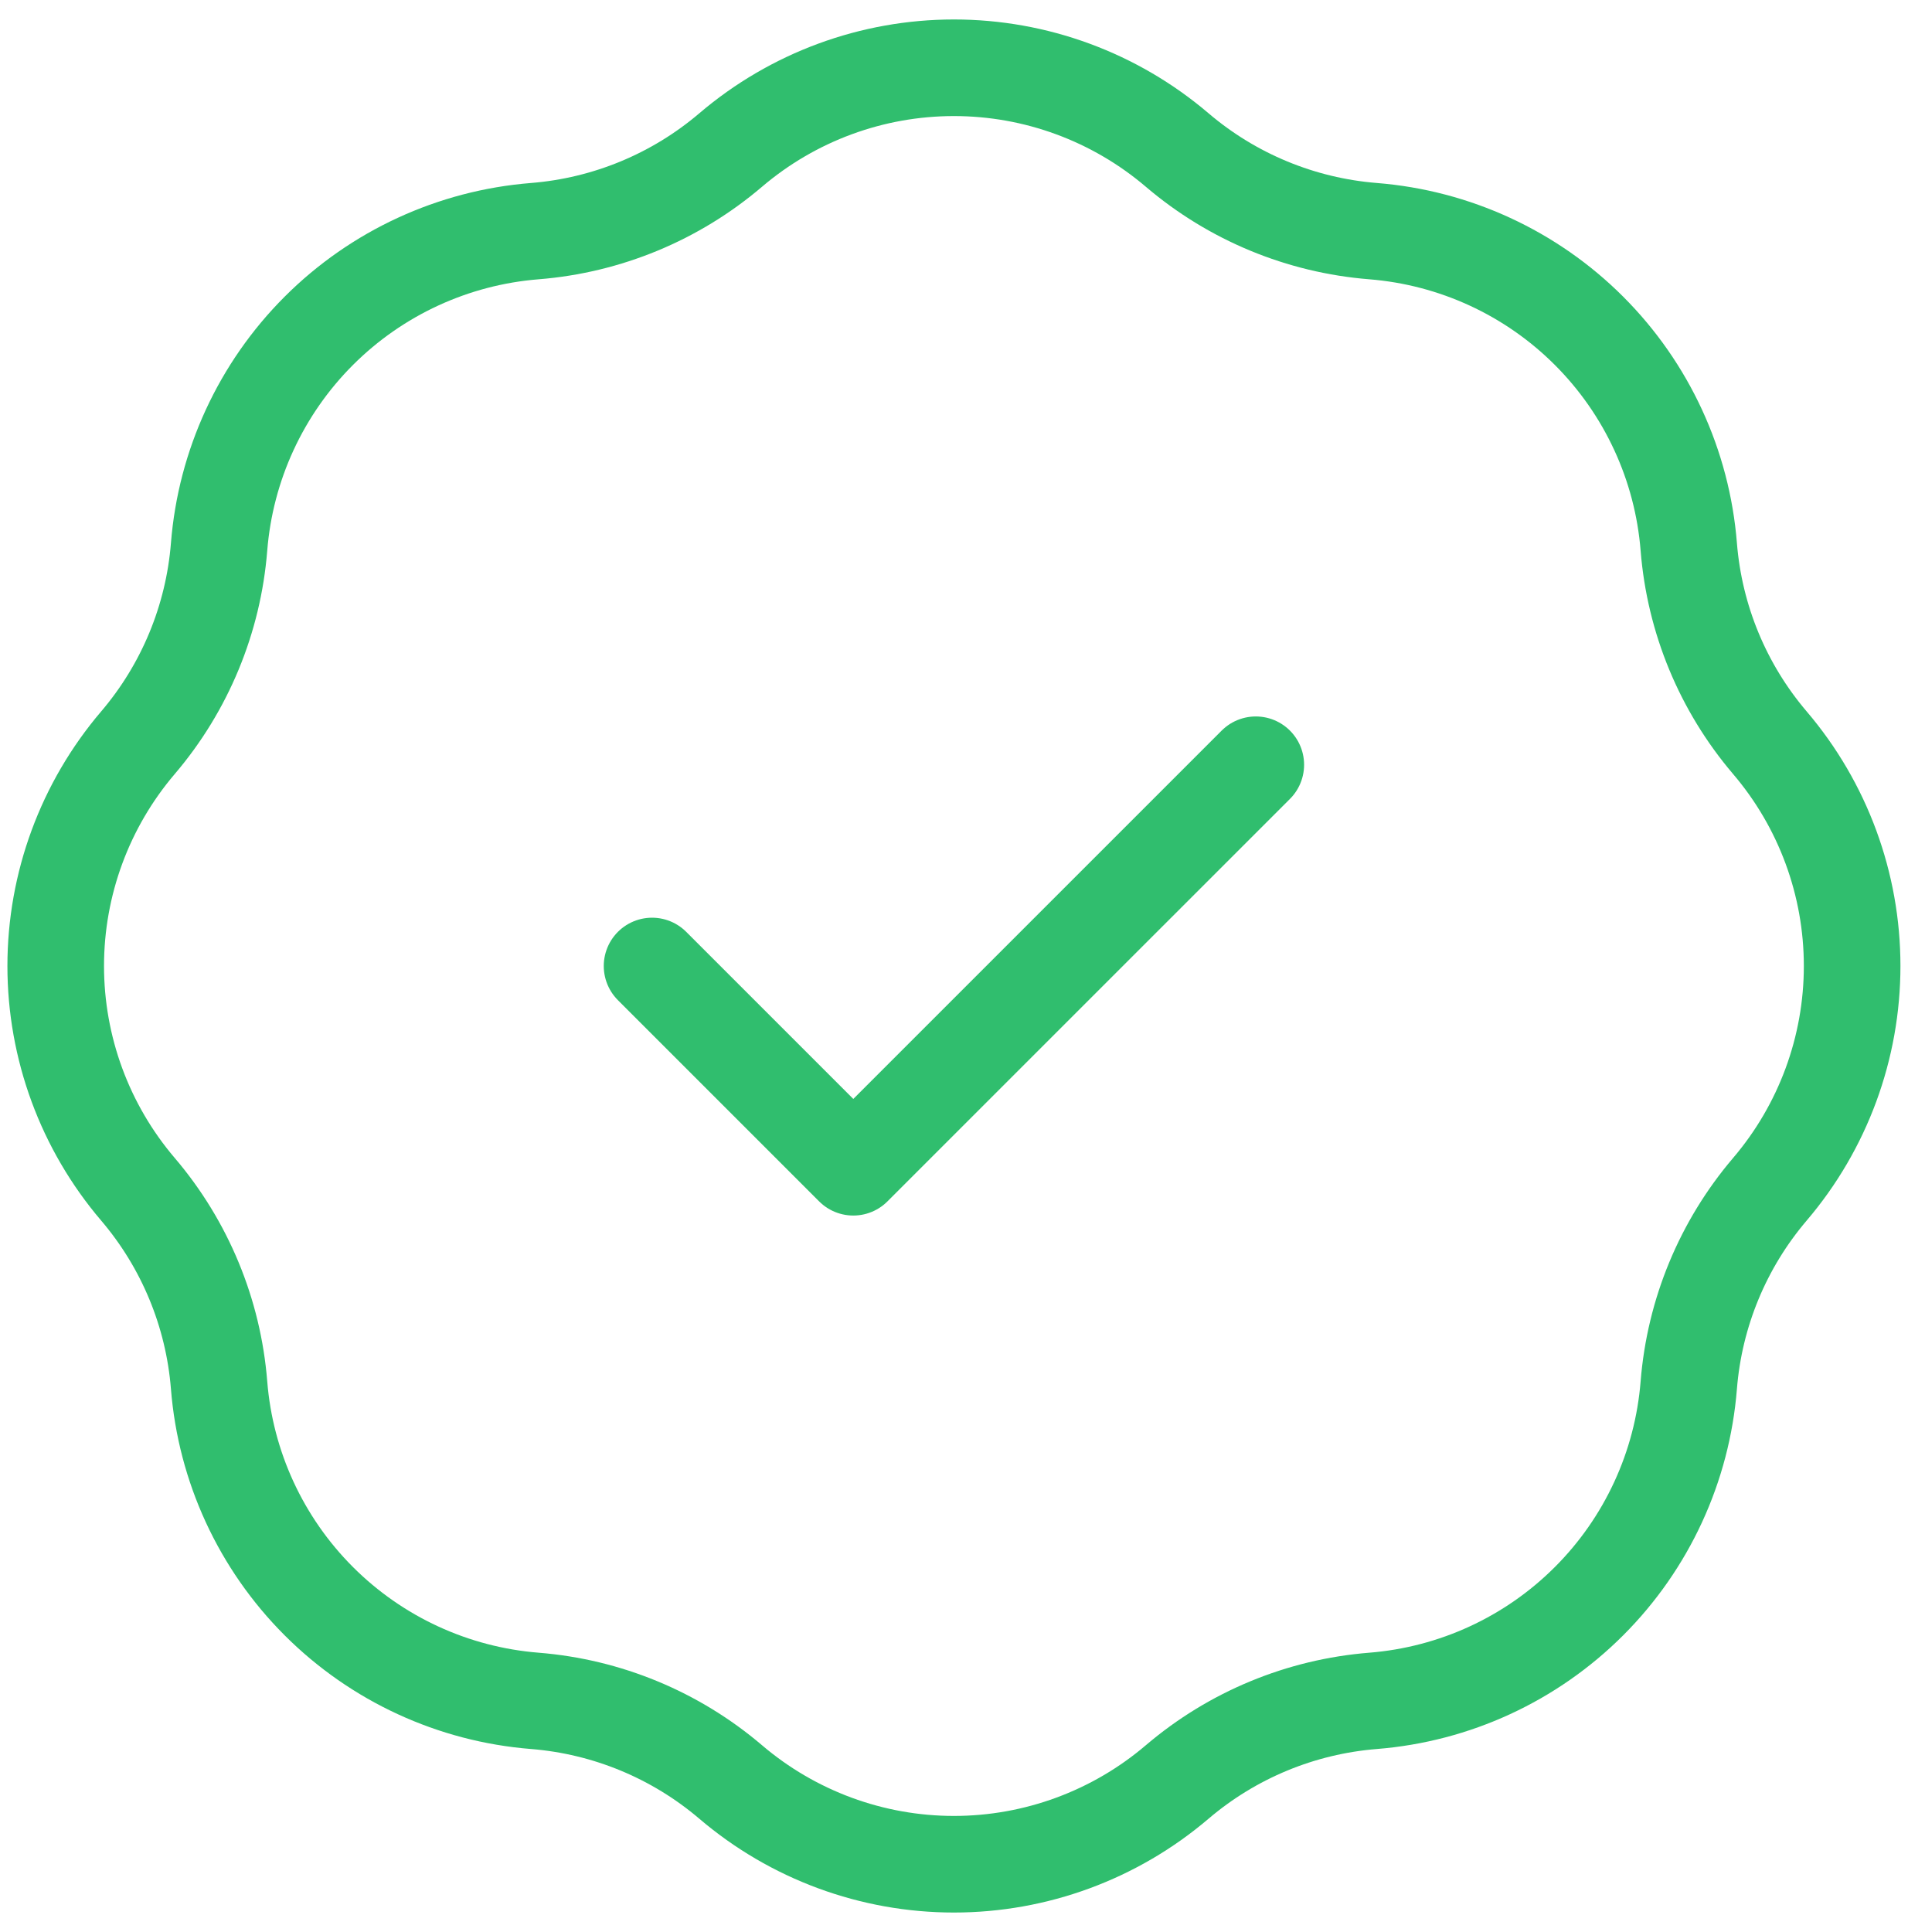
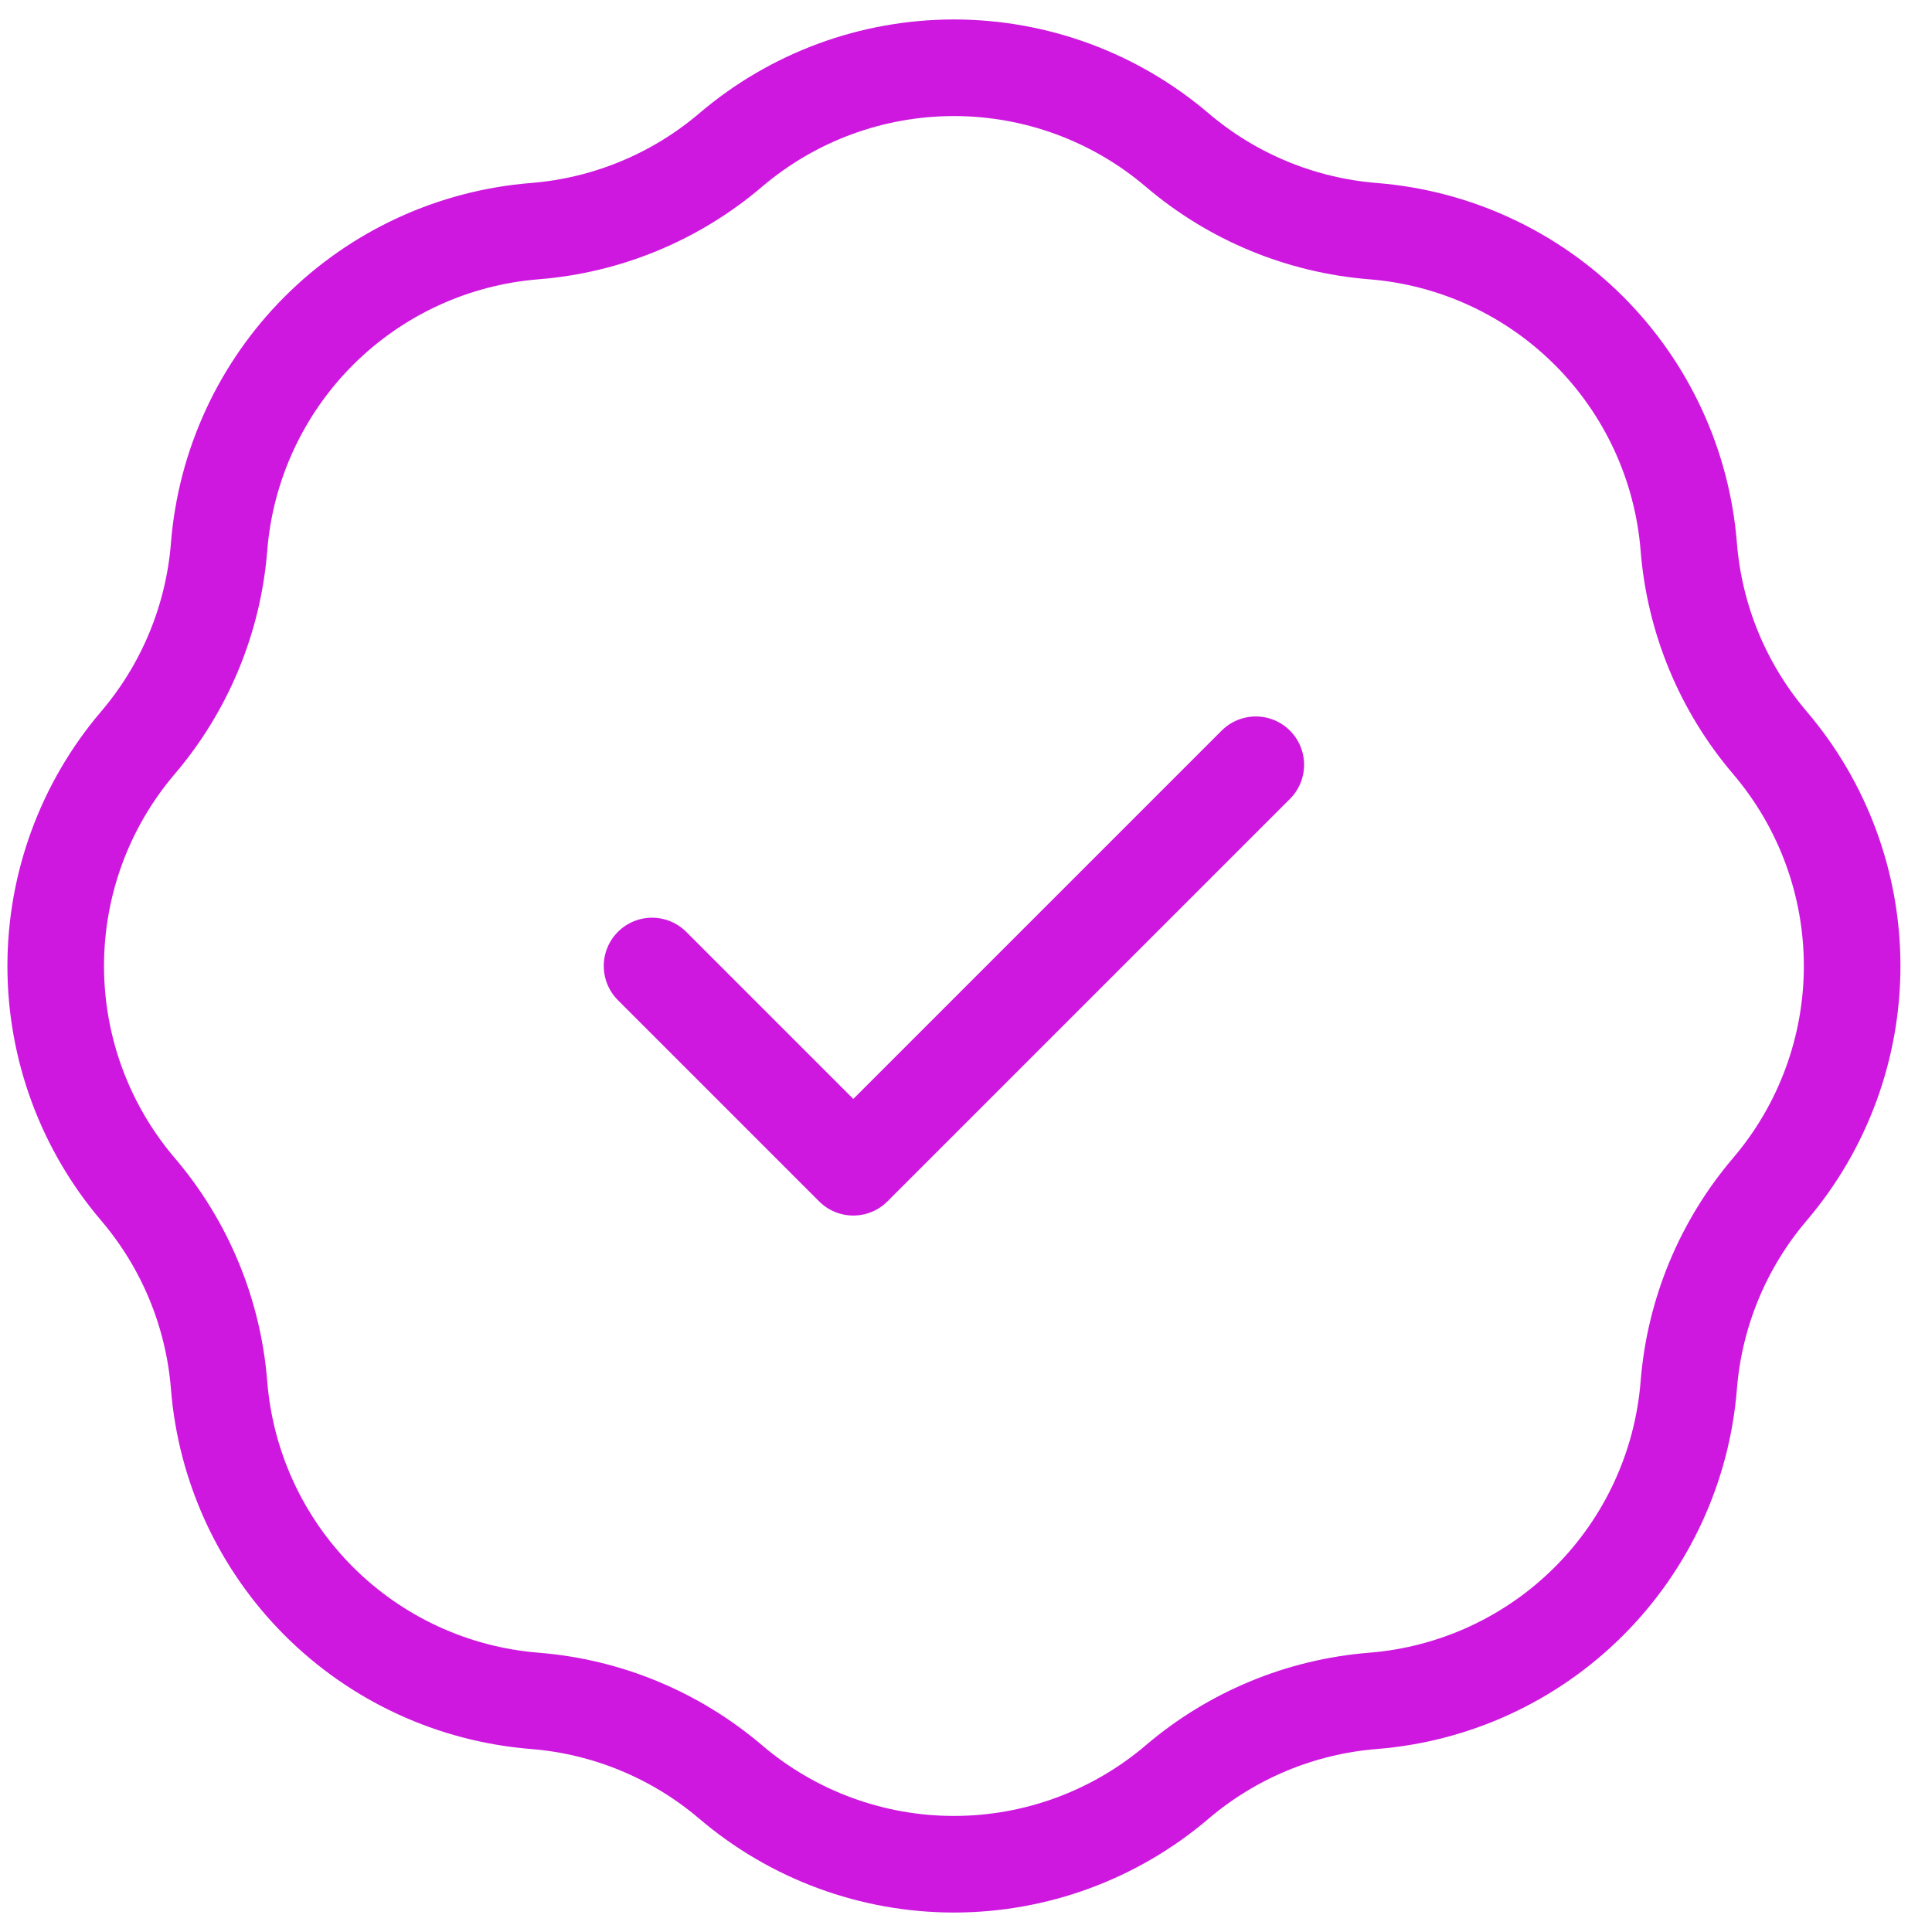
<svg xmlns="http://www.w3.org/2000/svg" width="79" height="80" viewBox="0 0 79 80" fill="none">
-   <path d="M27.001 40L35.334 48.333L52.001 31.667M22.147 9.571C25.136 9.332 27.973 8.157 30.255 6.213C32.834 4.014 36.112 2.806 39.501 2.806C42.89 2.806 46.168 4.014 48.747 6.213C51.029 8.157 53.866 9.332 56.855 9.571C60.233 9.84 63.405 11.303 65.801 13.7C68.197 16.096 69.661 19.268 69.93 22.646C70.169 25.635 71.344 28.472 73.288 30.754C75.487 33.333 76.695 36.611 76.695 40C76.695 43.389 75.487 46.667 73.288 49.246C71.344 51.528 70.169 54.365 69.93 57.354C69.661 60.732 68.197 63.904 65.801 66.3C63.405 68.697 60.233 70.16 56.855 70.429C53.866 70.668 51.029 71.843 48.747 73.787C46.168 75.986 42.89 77.194 39.501 77.194C36.112 77.194 32.834 75.986 30.255 73.787C27.973 71.843 25.136 70.668 22.147 70.429C18.768 70.16 15.597 68.697 13.2 66.3C10.804 63.904 9.34 60.732 9.072 57.354C8.833 54.365 7.658 51.528 5.713 49.246C3.514 46.667 2.307 43.389 2.307 40C2.307 36.611 3.514 33.333 5.713 30.754C7.658 28.472 8.833 25.635 9.072 22.646C9.34 19.268 10.804 16.096 13.2 13.7C15.597 11.303 18.768 9.84 22.147 9.571Z" stroke="#30BE6E" stroke-width="4" stroke-linecap="round" stroke-linejoin="round" />
+   <path d="M27.001 40L35.334 48.333L52.001 31.667M22.147 9.571C25.136 9.332 27.973 8.157 30.255 6.213C32.834 4.014 36.112 2.806 39.501 2.806C42.89 2.806 46.168 4.014 48.747 6.213C51.029 8.157 53.866 9.332 56.855 9.571C60.233 9.84 63.405 11.303 65.801 13.7C68.197 16.096 69.661 19.268 69.93 22.646C70.169 25.635 71.344 28.472 73.288 30.754C75.487 33.333 76.695 36.611 76.695 40C76.695 43.389 75.487 46.667 73.288 49.246C71.344 51.528 70.169 54.365 69.93 57.354C69.661 60.732 68.197 63.904 65.801 66.3C63.405 68.697 60.233 70.16 56.855 70.429C53.866 70.668 51.029 71.843 48.747 73.787C46.168 75.986 42.89 77.194 39.501 77.194C36.112 77.194 32.834 75.986 30.255 73.787C27.973 71.843 25.136 70.668 22.147 70.429C18.768 70.16 15.597 68.697 13.2 66.3C10.804 63.904 9.34 60.732 9.072 57.354C8.833 54.365 7.658 51.528 5.713 49.246C3.514 46.667 2.307 43.389 2.307 40C2.307 36.611 3.514 33.333 5.713 30.754C7.658 28.472 8.833 25.635 9.072 22.646C9.34 19.268 10.804 16.096 13.2 13.7C15.597 11.303 18.768 9.84 22.147 9.571Z" stroke="#CE18DF" stroke-width="4" stroke-linecap="round" stroke-linejoin="round" />
</svg>
